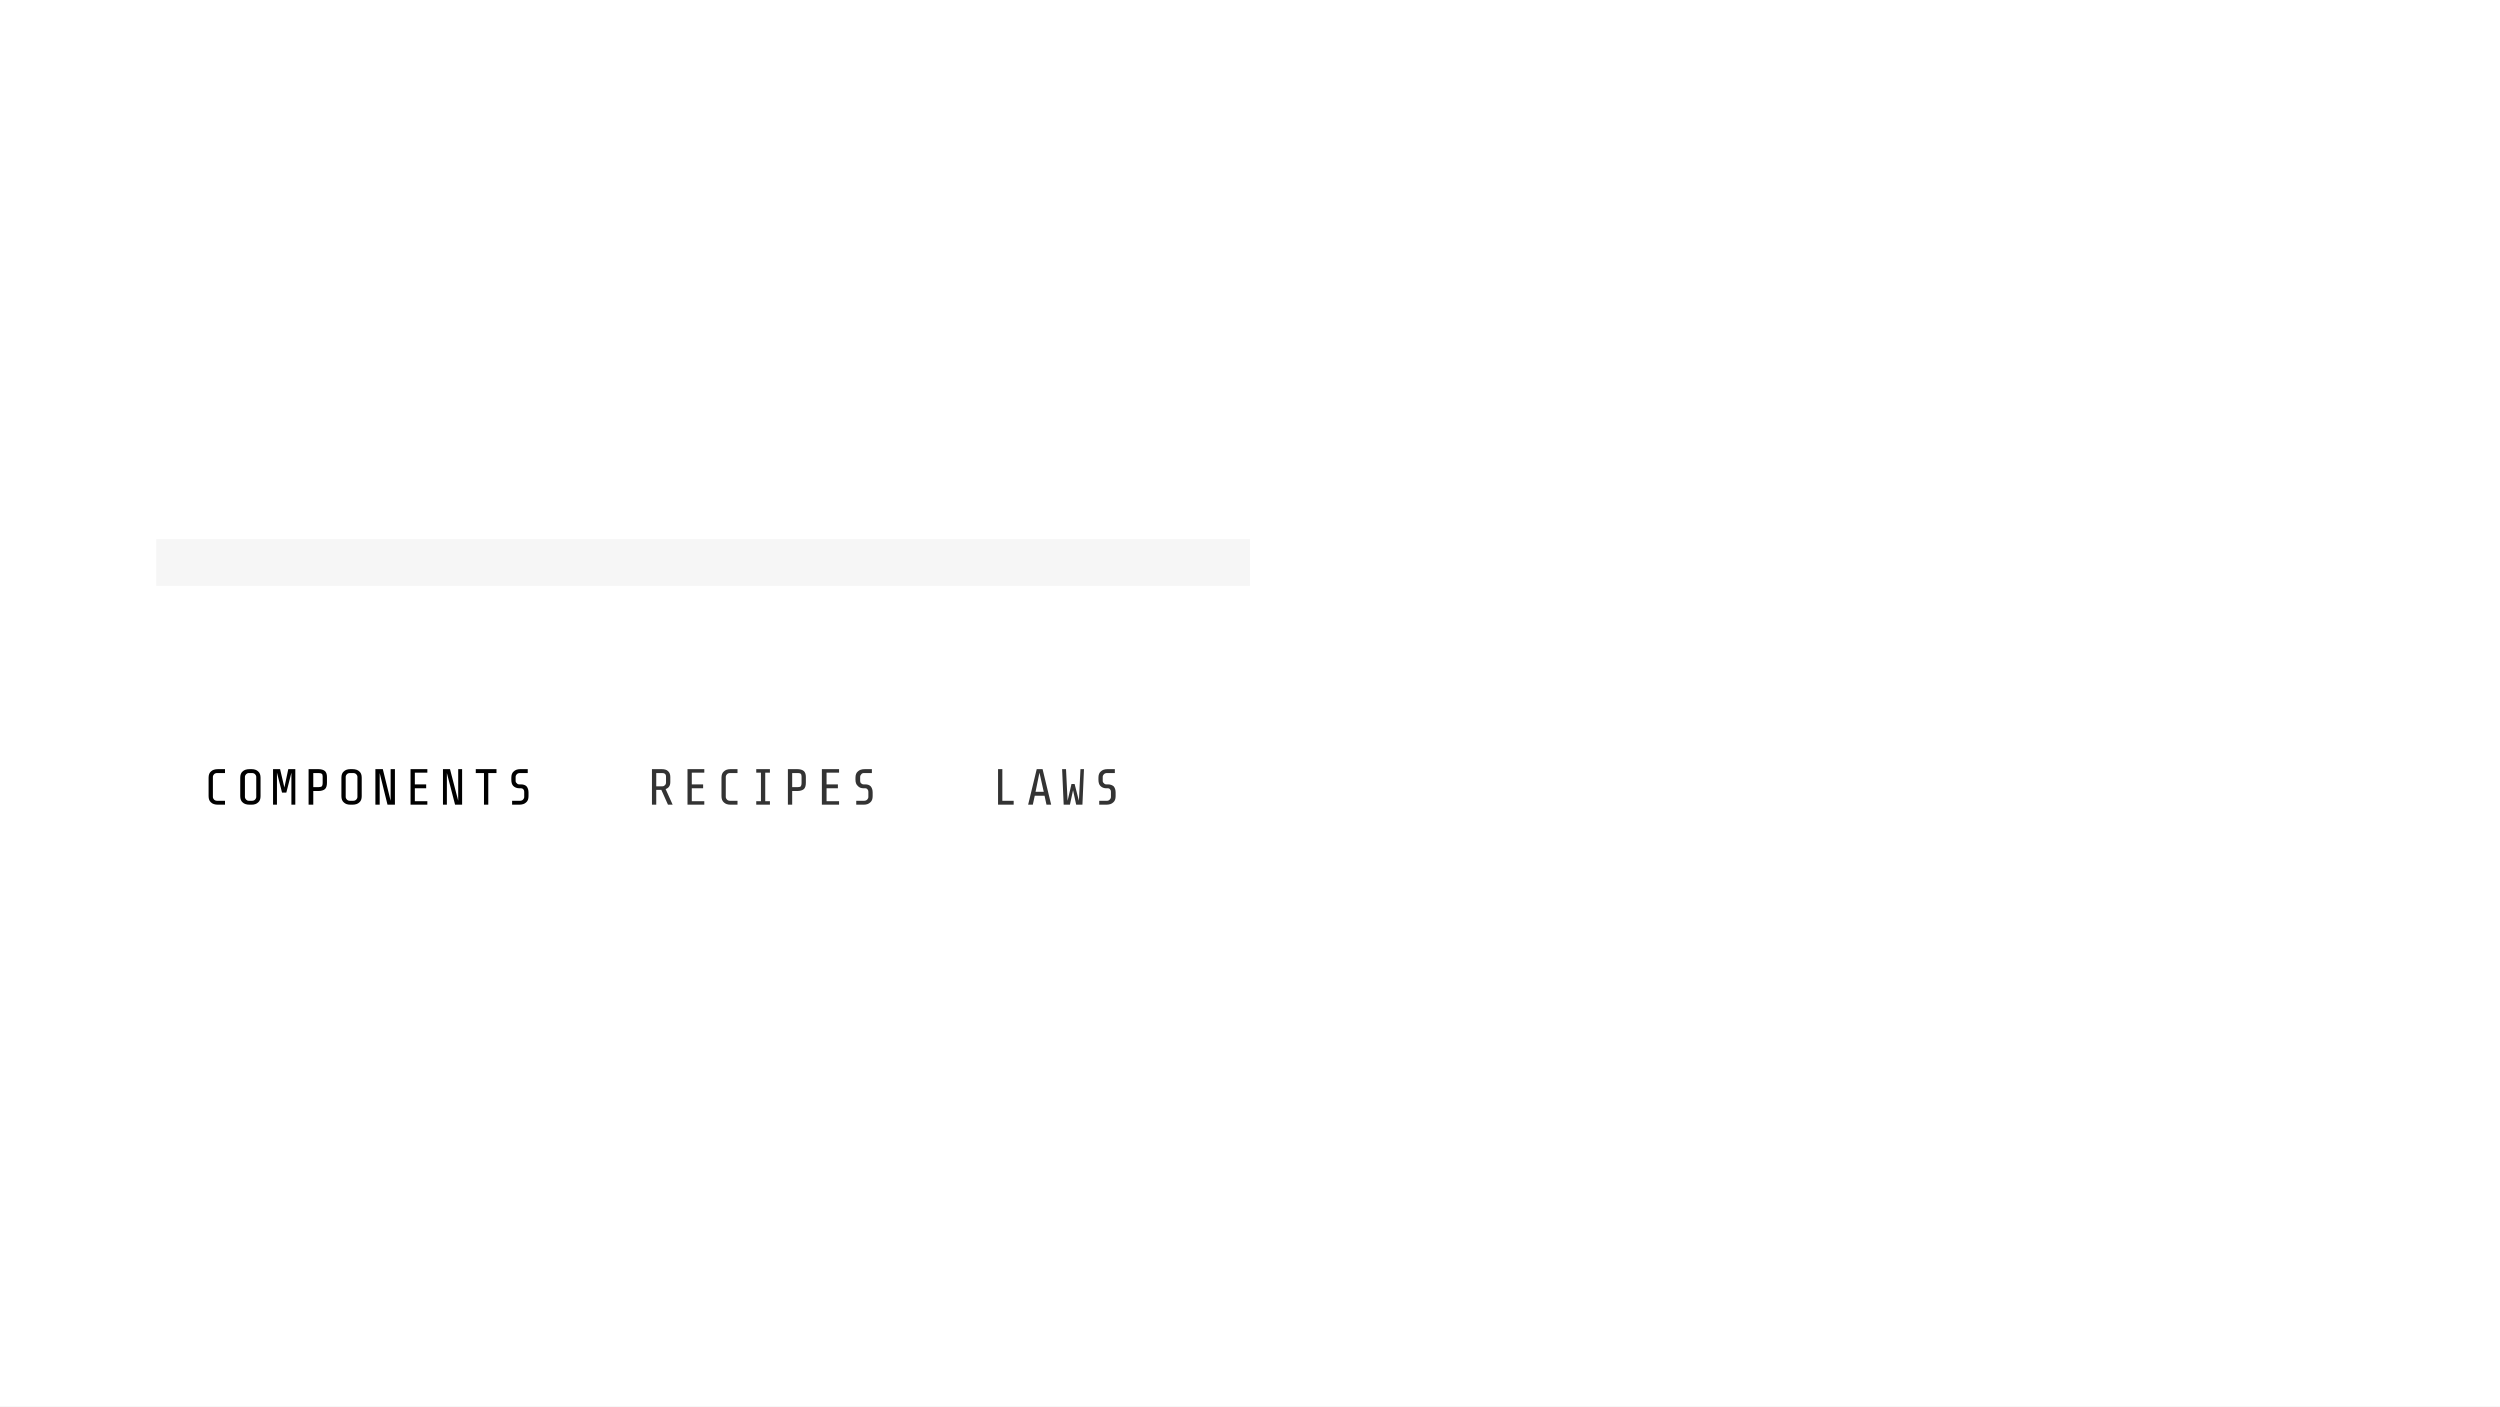
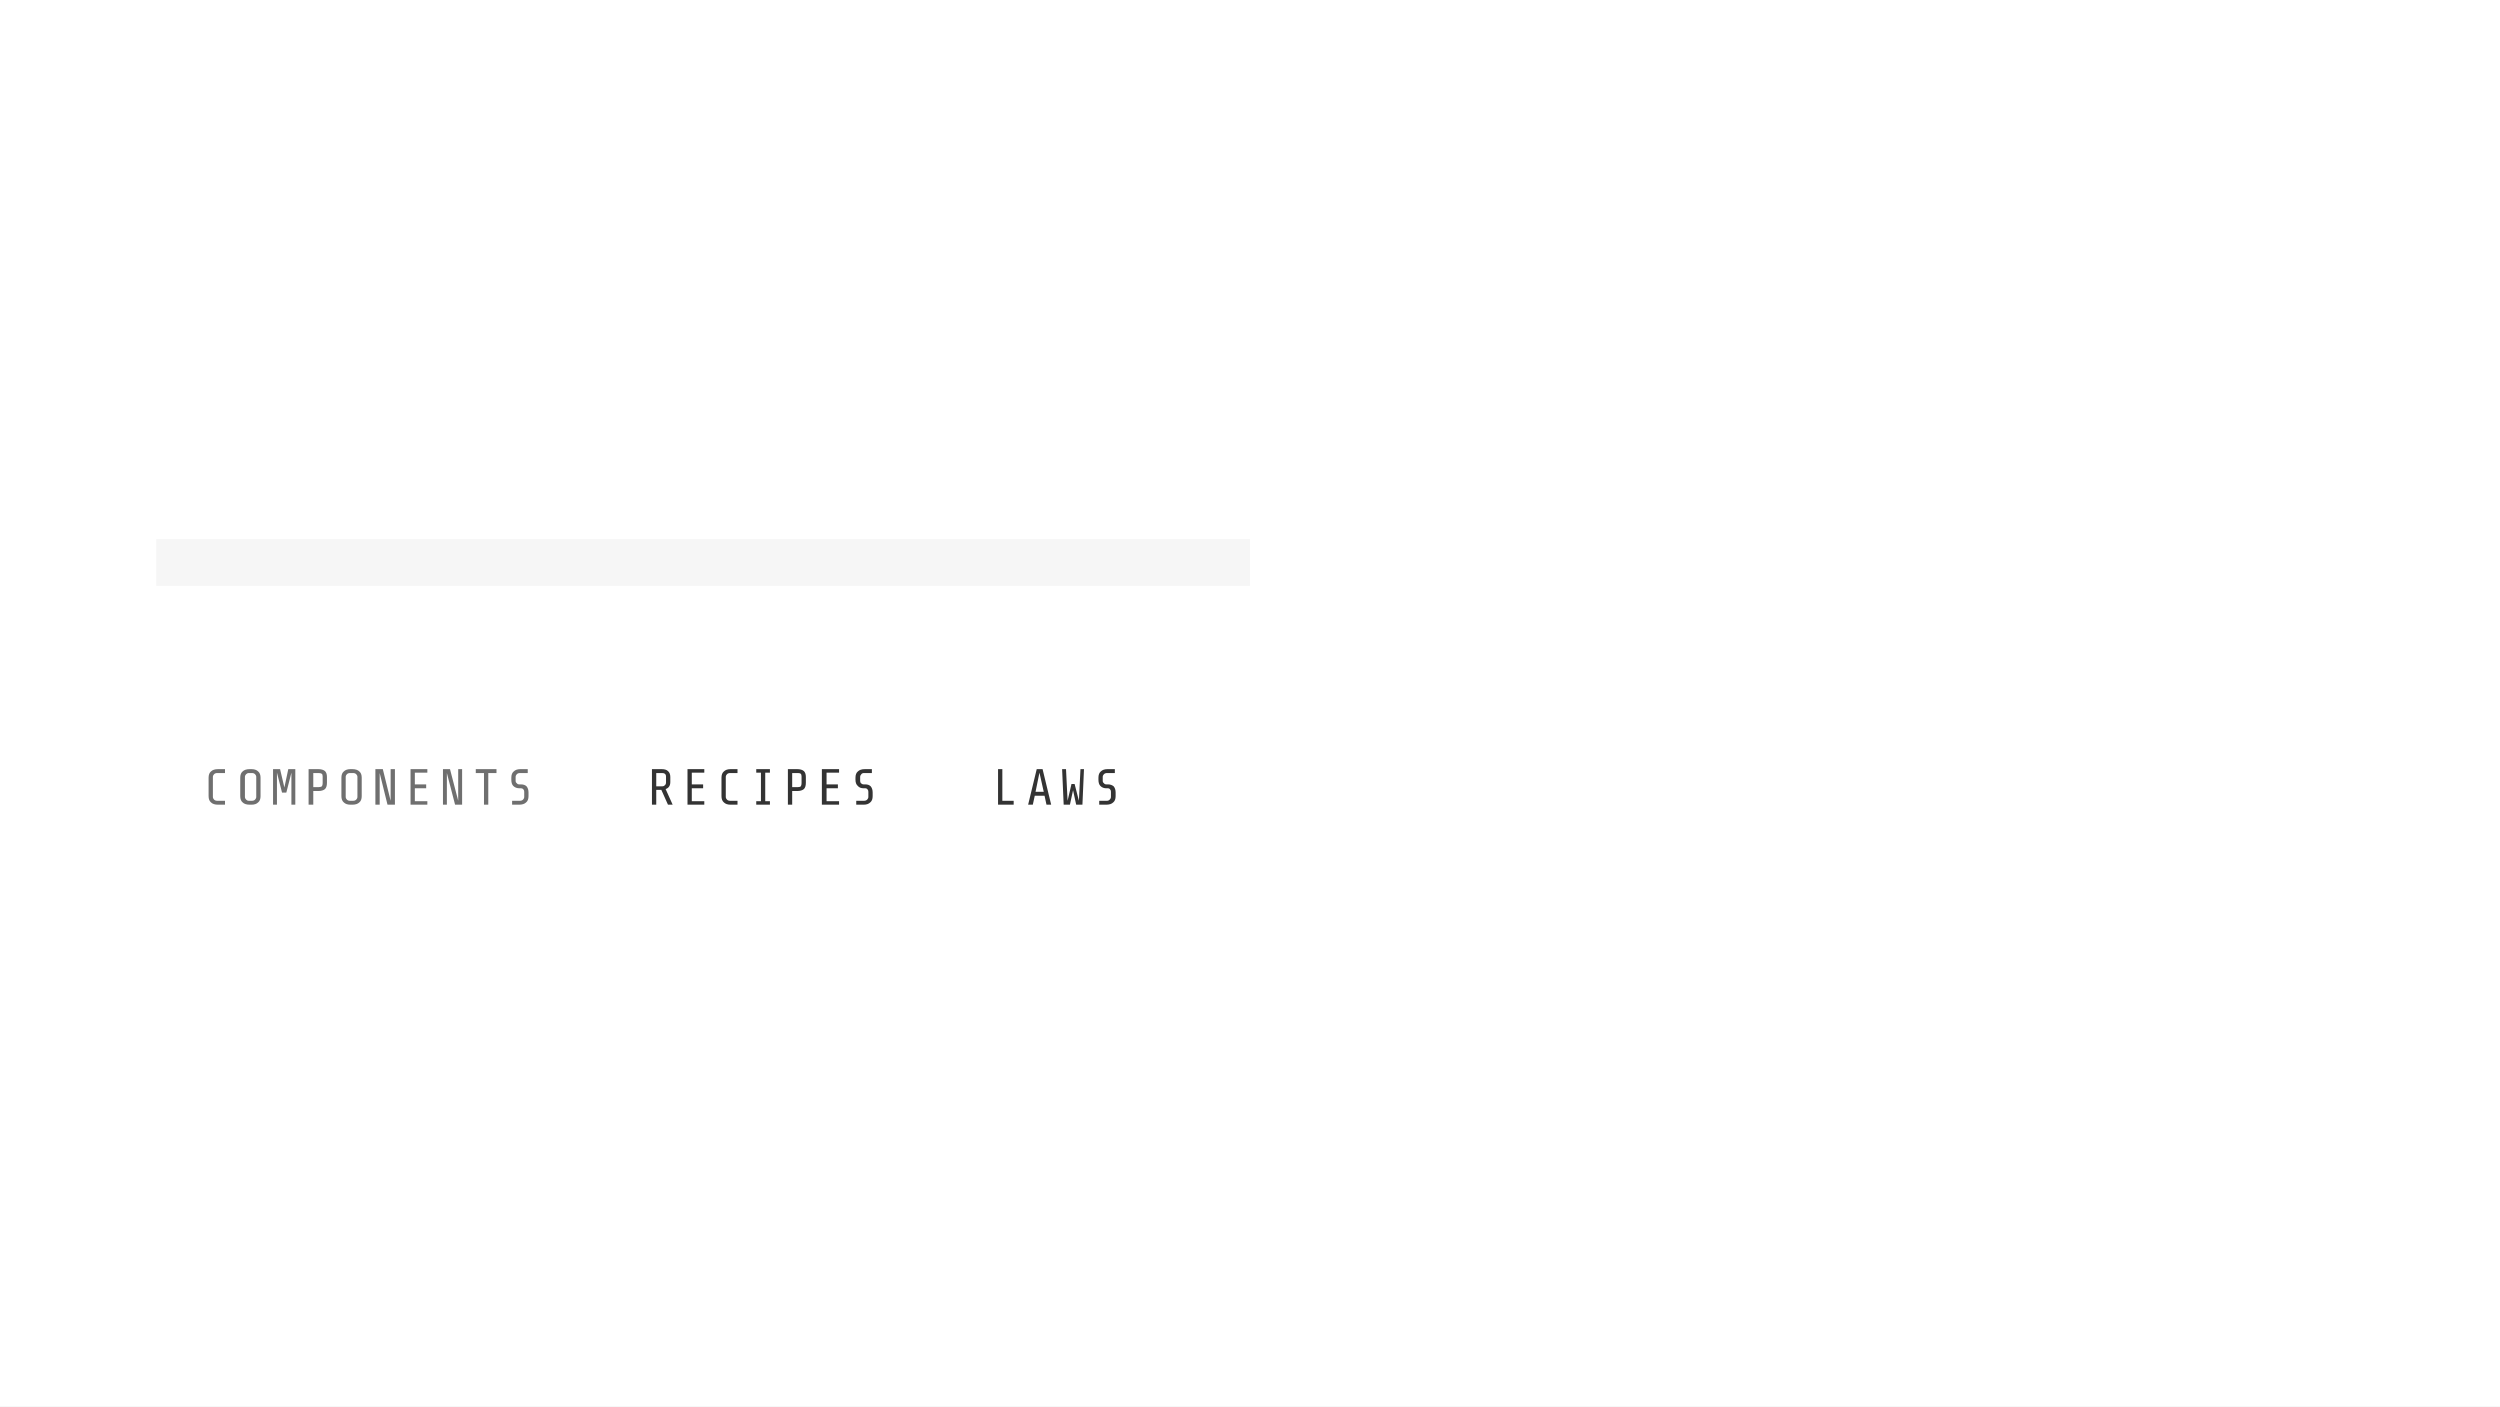
<svg xmlns="http://www.w3.org/2000/svg" width="640" height="360" viewBox="0 0 640 360">
  <mask id="satori_om-id">
    <rect x="0" y="0" width="640" height="360" fill="#fff" />
  </mask>
  <rect x="0" y="0" width="640" height="360" fill="rgba(255,255,255,1)" />
  <mask id="satori_om-id-0">
    <rect x="0" y="0" width="640" height="360" fill="#fff" />
  </mask>
  <mask id="satori_om-id-0-0">
    <rect x="0" y="0" width="640" height="360" fill="#fff" />
  </mask>
  <rect x="0" y="0" width="640" height="360" fill="rgba(255,255,255,1)" />
  <mask id="satori_om-id-0-1">
    <rect x="0" y="0" width="640" height="0" fill="#fff" />
  </mask>
  <rect x="0" y="0" width="640" height="0" fill="rgba(0,0,0,1)" />
  <mask id="satori_om-id-0-2">
    <rect x="640" y="0" width="0" height="360" fill="#fff" />
  </mask>
  <rect x="640" y="0" width="0" height="360" fill="rgba(0,0,0,1)" />
  <mask id="satori_om-id-0-3">
    <rect x="0" y="360" width="640" height="0" fill="#fff" />
  </mask>
  <rect x="0" y="360" width="640" height="0" fill="rgba(0,0,0,1)" />
  <mask id="satori_om-id-0-4">
    <rect x="0" y="0" width="0" height="360" fill="#fff" />
  </mask>
  <rect x="0" y="0" width="0" height="360" fill="rgba(0,0,0,1)" />
  <mask id="satori_om-id-1">
    <rect x="40" y="138" width="280" height="12" fill="#fff" />
  </mask>
  <g opacity="0.6" />
  <mask id="satori_om-id-1-0">
    <rect x="40" y="138" width="280" height="12" fill="#fff" />
  </mask>
  <rect x="40" y="138" width="280" height="12" fill="rgba(240,240,240,1)" fill-opacity="0.6" />
  <mask id="satori_om-id-1-1">
    <rect x="40" y="138" width="280" height="0" fill="#fff" />
  </mask>
  <rect x="40" y="138" width="280" height="0" fill="rgba(0,0,0,1)" fill-opacity="0.6" />
  <mask id="satori_om-id-1-2">
    <rect x="320" y="138" width="0" height="12" fill="#fff" />
  </mask>
  <rect x="320" y="138" width="0" height="12" fill="rgba(0,0,0,1)" fill-opacity="0.6" />
  <mask id="satori_om-id-1-3">
    <rect x="40" y="150" width="280" height="0" fill="#fff" />
  </mask>
  <rect x="40" y="150" width="280" height="0" fill="rgba(0,0,0,1)" fill-opacity="0.6" />
  <mask id="satori_om-id-1-4">
    <rect x="40" y="138" width="0" height="12" fill="#fff" />
  </mask>
  <rect x="40" y="138" width="0" height="12" fill="rgba(0,0,0,1)" fill-opacity="0.6" />
  <mask id="satori_om-id-2">
    <rect x="52" y="194" width="86" height="15" fill="#fff" />
  </mask>
  <g>
-     <path fill="rgba(0,0,0,1)" d="M55.8 206Q54.6 206 54.0 205.4Q53.4 204.9 53.4 203.8L53.4 203.8L53.4 199.1Q53.4 198.0 54.0 197.5Q54.6 196.9 55.8 196.9L55.8 196.9L57.6 196.9L57.6 197.9L55.6 197.9Q55.1 197.9 54.8 198.2Q54.5 198.5 54.5 198.9L54.5 198.9L54.5 204.0Q54.5 204.4 54.8 204.7Q55.1 205.0 55.6 205.0L55.6 205.0L57.6 205.0L57.6 206L55.8 206ZM66.7 203.8Q66.7 204.9 66.1 205.4Q65.5 206 64.4 206L64.4 206L63.9 206Q62.7 206 62.1 205.4Q61.5 204.9 61.5 203.8L61.5 203.8L61.5 199.1Q61.5 198.0 62.1 197.5Q62.7 196.9 63.9 196.9L63.9 196.9L64.4 196.9Q65.5 196.9 66.1 197.5Q66.7 198.0 66.7 199.1L66.7 199.1L66.7 203.8ZM65.6 198.9Q65.6 198.5 65.3 198.2Q65.0 197.9 64.5 197.9L64.5 197.9L63.7 197.9Q63.3 197.9 63.0 198.2Q62.7 198.5 62.7 198.9L62.7 198.9L62.7 204.0Q62.7 204.4 63.0 204.7Q63.3 205.0 63.7 205.0L63.7 205.0L64.5 205.0Q65.0 205.0 65.3 204.7Q65.6 204.4 65.6 204.0L65.6 204.0L65.6 198.9ZM74.6 197.8L73.3 202.9L72.2 202.9L70.9 197.8L70.9 206L69.9 206L69.9 196.9L71.7 196.9L72.8 201.6L73.8 196.9L75.6 196.9L75.6 206L74.6 206L74.6 197.8ZM83.7 200.4Q83.7 201.5 83.2 202.0Q82.6 202.5 81.5 202.5L81.5 202.5L80.2 202.5L80.2 206L79.0 206L79.0 196.9L81.5 196.9Q82.6 196.9 83.2 197.4Q83.7 197.9 83.7 198.9L83.7 198.9L83.7 200.4ZM82.6 198.8Q82.6 198.3 82.4 198.1Q82.1 197.9 81.6 197.9L81.6 197.9L80.2 197.9L80.2 201.5L81.6 201.5Q82.1 201.5 82.4 201.3Q82.6 201.0 82.6 200.5L82.6 200.5L82.6 198.8ZM92.6 203.8Q92.6 204.9 92.0 205.4Q91.4 206 90.2 206L90.2 206L89.7 206Q88.6 206 88.0 205.4Q87.4 204.9 87.4 203.8L87.4 203.8L87.4 199.1Q87.4 198.0 88.0 197.5Q88.6 196.9 89.7 196.9L89.7 196.9L90.2 196.9Q91.4 196.9 92.0 197.5Q92.6 198.0 92.6 199.1L92.6 199.1L92.6 203.8ZM91.5 198.9Q91.5 198.5 91.2 198.2Q90.9 197.9 90.4 197.9L90.4 197.9L89.6 197.9Q89.1 197.9 88.8 198.2Q88.5 198.5 88.5 198.9L88.5 198.9L88.5 204.0Q88.5 204.4 88.8 204.7Q89.1 205.0 89.6 205.0L89.6 205.0L90.4 205.0Q90.9 205.0 91.2 204.7Q91.5 204.4 91.5 204.0L91.5 204.0L91.5 198.9ZM97.2 197.9L97.2 206L96.1 206L96.1 196.9L98.0 196.9L100.0 205.0L100.0 196.9L101.1 196.9L101.1 206L99.2 206L97.2 197.9ZM105.1 196.9L109.4 196.9L109.4 197.8L106.2 197.8L106.2 200.8L109.1 200.8L109.1 201.8L106.2 201.8L106.2 205.1L109.4 205.1L109.4 206L105.1 206L105.1 196.9ZM114.4 197.9L114.4 206L113.4 206L113.4 196.9L115.2 196.9L117.3 205.0L117.3 196.9L118.3 196.9L118.3 206L116.5 206L114.4 197.9ZM125.0 206L123.9 206L123.9 197.9L121.8 197.9L121.8 196.9L127.1 196.9L127.1 197.9L125.0 197.9L125.0 206ZM135.3 203.8Q135.3 204.9 134.7 205.4Q134.1 206 132.9 206L132.9 206L131.1 206L131.1 205.0L133.1 205.0Q133.6 205.0 133.9 204.7Q134.2 204.4 134.2 204.0L134.2 204.0L134.2 202.7Q134.2 202.3 134.0 202.1Q133.8 201.8 133.3 201.8L133.3 201.8L133.0 201.8Q132.0 201.8 131.4 201.2Q130.9 200.7 130.9 199.6L130.9 199.6L130.9 199.1Q130.9 198.0 131.5 197.5Q132.1 196.9 133.2 196.9L133.2 196.9L135.1 196.9L135.1 197.9L133.1 197.9Q132.6 197.9 132.3 198.2Q132.0 198.5 132.0 198.9L132.0 198.9L132.0 199.9Q132.0 200.3 132.3 200.5Q132.5 200.8 132.9 200.8L132.9 200.8L133.3 200.8Q134.3 200.8 134.8 201.3Q135.3 201.9 135.3 202.9L135.3 202.9L135.3 203.8Z " />
+     <path fill="rgba(111,111,111,1)" d="M55.8 206Q54.6 206 54.0 205.4Q53.4 204.9 53.4 203.8L53.4 203.8L53.4 199.1Q53.4 198.0 54.0 197.5Q54.6 196.9 55.8 196.9L55.8 196.9L57.6 196.9L57.6 197.9L55.6 197.9Q55.1 197.9 54.8 198.2Q54.5 198.5 54.5 198.9L54.5 198.9L54.5 204.0Q54.5 204.4 54.8 204.7Q55.1 205.0 55.6 205.0L55.6 205.0L57.6 205.0L57.6 206L55.8 206ZM66.7 203.8Q66.7 204.9 66.1 205.4Q65.5 206 64.4 206L64.4 206L63.9 206Q62.7 206 62.1 205.4Q61.5 204.9 61.5 203.8L61.5 203.8L61.5 199.1Q61.5 198.0 62.1 197.5Q62.7 196.9 63.9 196.9L63.9 196.9L64.4 196.9Q65.5 196.9 66.1 197.5Q66.7 198.0 66.7 199.1L66.7 199.1L66.7 203.8ZM65.6 198.9Q65.6 198.5 65.3 198.2Q65.0 197.9 64.5 197.9L64.5 197.9L63.7 197.9Q63.3 197.9 63.0 198.2Q62.7 198.5 62.7 198.9L62.7 198.9L62.7 204.0Q62.7 204.4 63.0 204.7Q63.3 205.0 63.7 205.0L63.7 205.0L64.5 205.0Q65.0 205.0 65.3 204.7Q65.6 204.4 65.6 204.0L65.6 204.0L65.6 198.9ZM74.6 197.8L73.3 202.9L72.2 202.9L70.9 197.8L70.9 206L69.9 206L69.9 196.9L71.7 196.9L72.8 201.6L73.8 196.9L75.6 196.9L75.6 206L74.6 206L74.6 197.8ZM83.7 200.4Q83.7 201.5 83.2 202.0Q82.6 202.5 81.5 202.5L81.5 202.5L80.2 202.5L80.2 206L79.0 206L79.0 196.9L81.5 196.9Q82.6 196.9 83.2 197.4Q83.7 197.9 83.7 198.9L83.7 198.9L83.7 200.4ZM82.6 198.8Q82.6 198.3 82.4 198.1Q82.1 197.9 81.6 197.9L81.6 197.9L80.2 197.9L80.2 201.5L81.6 201.5Q82.1 201.5 82.4 201.3Q82.6 201.0 82.6 200.5L82.6 200.5L82.6 198.8ZM92.6 203.8Q92.6 204.9 92.0 205.4Q91.4 206 90.2 206L90.2 206L89.7 206Q88.6 206 88.0 205.4Q87.4 204.9 87.4 203.8L87.4 203.8L87.4 199.1Q87.4 198.0 88.0 197.5Q88.6 196.9 89.7 196.9L89.7 196.9L90.2 196.9Q91.4 196.9 92.0 197.5Q92.6 198.0 92.6 199.1L92.6 199.1L92.6 203.8ZM91.5 198.9Q91.5 198.5 91.2 198.2Q90.9 197.9 90.4 197.9L90.4 197.9L89.6 197.9Q89.1 197.9 88.8 198.2Q88.5 198.5 88.5 198.9L88.5 198.9L88.5 204.0Q88.5 204.4 88.8 204.7Q89.1 205.0 89.6 205.0L89.6 205.0L90.4 205.0Q90.9 205.0 91.2 204.7Q91.5 204.4 91.5 204.0L91.5 204.0L91.5 198.9ZM97.2 197.9L97.2 206L96.1 206L96.1 196.9L98.0 196.9L100.0 205.0L100.0 196.9L101.1 196.9L101.1 206L99.2 206L97.2 197.9ZM105.1 196.9L109.4 196.9L109.4 197.8L106.2 197.8L106.2 200.8L109.1 200.8L109.1 201.8L106.2 201.8L106.2 205.1L109.4 205.1L109.4 206L105.1 206L105.1 196.9ZM114.4 197.9L114.4 206L113.4 206L113.4 196.9L115.2 196.9L117.3 205.0L117.3 196.9L118.3 196.9L118.3 206L116.5 206L114.4 197.9ZM125.0 206L123.9 206L123.9 197.9L121.8 197.9L121.8 196.9L127.1 196.9L127.1 197.9L125.0 197.9L125.0 206ZM135.3 203.8Q135.3 204.9 134.7 205.4Q134.1 206 132.9 206L132.9 206L131.1 206L131.1 205.0L133.1 205.0Q133.6 205.0 133.9 204.7Q134.2 204.4 134.2 204.0L134.2 204.0L134.2 202.7Q134.2 202.3 134.0 202.1Q133.8 201.8 133.3 201.8L133.3 201.8L133.0 201.8Q132.0 201.8 131.4 201.2Q130.9 200.7 130.9 199.6L130.9 199.6L130.9 199.1Q130.9 198.0 131.5 197.5Q132.1 196.9 133.2 196.9L133.2 196.9L135.1 196.9L135.1 197.9L133.1 197.9Q132.6 197.9 132.3 198.2Q132.0 198.5 132.0 198.9L132.0 198.9L132.0 199.9Q132.0 200.3 132.3 200.5Q132.5 200.8 132.9 200.8L132.9 200.8L133.3 200.8Q134.3 200.8 134.8 201.3Q135.3 201.9 135.3 202.9L135.3 202.9L135.3 203.8Z " />
  </g>
  <mask id="satori_om-id-3">
    <rect x="166" y="194" width="60" height="15" fill="#fff" />
  </mask>
  <g>
    <path fill="rgba(51,51,51,1)" d="M169.3 202.2L168.0 202.2L168.0 206L166.9 206L166.9 196.9L169.4 196.9Q170.5 196.9 171.0 197.4Q171.6 197.9 171.6 198.9L171.6 198.9L171.6 200.2Q171.6 201.6 170.4 202.0L170.4 202.0L172.2 206L171.0 206L169.3 202.2ZM170.5 198.8Q170.5 198.3 170.2 198.1Q170.0 197.9 169.5 197.9L169.5 197.9L168.0 197.9L168.0 201.3L169.5 201.3Q170.0 201.3 170.2 201.0Q170.5 200.8 170.5 200.3L170.5 200.3L170.5 198.8ZM176.0 196.9L180.3 196.9L180.3 197.8L177.1 197.8L177.1 200.8L180.0 200.8L180.0 201.8L177.1 201.8L177.1 205.1L180.3 205.1L180.3 206L176.0 206L176.0 196.9ZM187.0 206Q185.9 206 185.3 205.4Q184.7 204.9 184.7 203.8L184.7 203.8L184.7 199.1Q184.7 198.0 185.3 197.5Q185.9 196.9 187.0 196.9L187.0 196.9L188.8 196.9L188.8 197.9L186.9 197.9Q186.4 197.9 186.1 198.2Q185.8 198.5 185.8 198.9L185.8 198.9L185.8 204.0Q185.8 204.4 186.1 204.7Q186.4 205.0 186.9 205.0L186.9 205.0L188.8 205.0L188.8 206L187.0 206ZM193.6 205.1L194.8 205.1L194.8 197.8L193.6 197.8L193.6 196.9L197.1 196.9L197.1 197.8L195.9 197.8L195.9 205.1L197.1 205.1L197.1 206L193.6 206L193.6 205.1ZM206.3 200.4Q206.3 201.5 205.8 202.0Q205.2 202.5 204.1 202.5L204.1 202.5L202.8 202.5L202.8 206L201.7 206L201.7 196.9L204.1 196.9Q205.2 196.9 205.8 197.4Q206.3 197.9 206.3 198.9L206.3 198.9L206.3 200.4ZM205.2 198.8Q205.2 198.3 205.0 198.1Q204.8 197.9 204.3 197.9L204.3 197.9L202.8 197.9L202.8 201.5L204.3 201.5Q204.8 201.5 205.0 201.3Q205.2 201.0 205.2 200.5L205.2 200.5L205.2 198.8ZM210.4 196.9L214.8 196.9L214.8 197.8L211.6 197.8L211.6 200.8L214.5 200.8L214.5 201.8L211.6 201.8L211.6 205.1L214.8 205.1L214.8 206L210.4 206L210.4 196.9ZM223.4 203.8Q223.4 204.9 222.8 205.4Q222.2 206 221.1 206L221.1 206L219.2 206L219.2 205.0L221.2 205.0Q221.7 205.0 222.0 204.7Q222.3 204.4 222.3 204.0L222.3 204.0L222.3 202.7Q222.3 202.3 222.1 202.1Q221.9 201.8 221.5 201.8L221.5 201.8L221.1 201.8Q220.1 201.8 219.6 201.2Q219.0 200.7 219.0 199.6L219.0 199.6L219.0 199.1Q219.0 198.0 219.6 197.5Q220.2 196.9 221.4 196.9L221.4 196.9L223.2 196.9L223.2 197.9L221.2 197.9Q220.7 197.9 220.5 198.2Q220.2 198.5 220.2 198.9L220.2 198.9L220.2 199.9Q220.2 200.3 220.4 200.5Q220.7 200.8 221.1 200.8L221.1 200.8L221.5 200.8Q222.4 200.8 222.9 201.3Q223.4 201.9 223.4 202.9L223.4 202.9L223.4 203.8Z " />
  </g>
  <mask id="satori_om-id-4">
    <rect x="254" y="194" width="34" height="15" fill="#fff" />
  </mask>
  <g>
    <path fill="rgba(51,51,51,1)" d="M255.5 196.9L256.6 196.9L256.6 205.0L259.5 205.0L259.5 206L255.5 206L255.5 196.9ZM267.4 203.7L264.9 203.7L264.4 206L263.2 206L265.4 196.9L266.9 196.9L269.1 206L267.9 206L267.4 203.7ZM265.1 202.7L267.2 202.7L266.1 197.8L265.1 202.7ZM275.5 206L274.7 202.3L273.9 206L272.3 206L271.9 196.9L272.9 196.9L273.3 205.0L274.3 200.7L275.1 200.7L276.2 205.0L276.6 196.9L277.5 196.9L277.1 206L275.5 206ZM285.6 203.8Q285.6 204.9 285.0 205.4Q284.4 206 283.2 206L283.2 206L281.4 206L281.4 205.0L283.4 205.0Q283.8 205.0 284.1 204.7Q284.4 204.4 284.4 204.0L284.4 204.0L284.4 202.7Q284.4 202.3 284.2 202.1Q284.0 201.8 283.6 201.8L283.6 201.8L283.2 201.8Q282.3 201.8 281.7 201.2Q281.2 200.7 281.2 199.6L281.2 199.6L281.2 199.1Q281.2 198.0 281.8 197.5Q282.4 196.9 283.5 196.9L283.5 196.9L285.4 196.9L285.4 197.9L283.4 197.9Q282.9 197.9 282.6 198.2Q282.3 198.5 282.3 198.9L282.3 198.9L282.3 199.9Q282.3 200.3 282.6 200.5Q282.8 200.8 283.2 200.8L283.2 200.8L283.6 200.8Q284.5 200.8 285.1 201.3Q285.6 201.9 285.6 202.9L285.6 202.9L285.6 203.8Z " />
  </g>
</svg>
